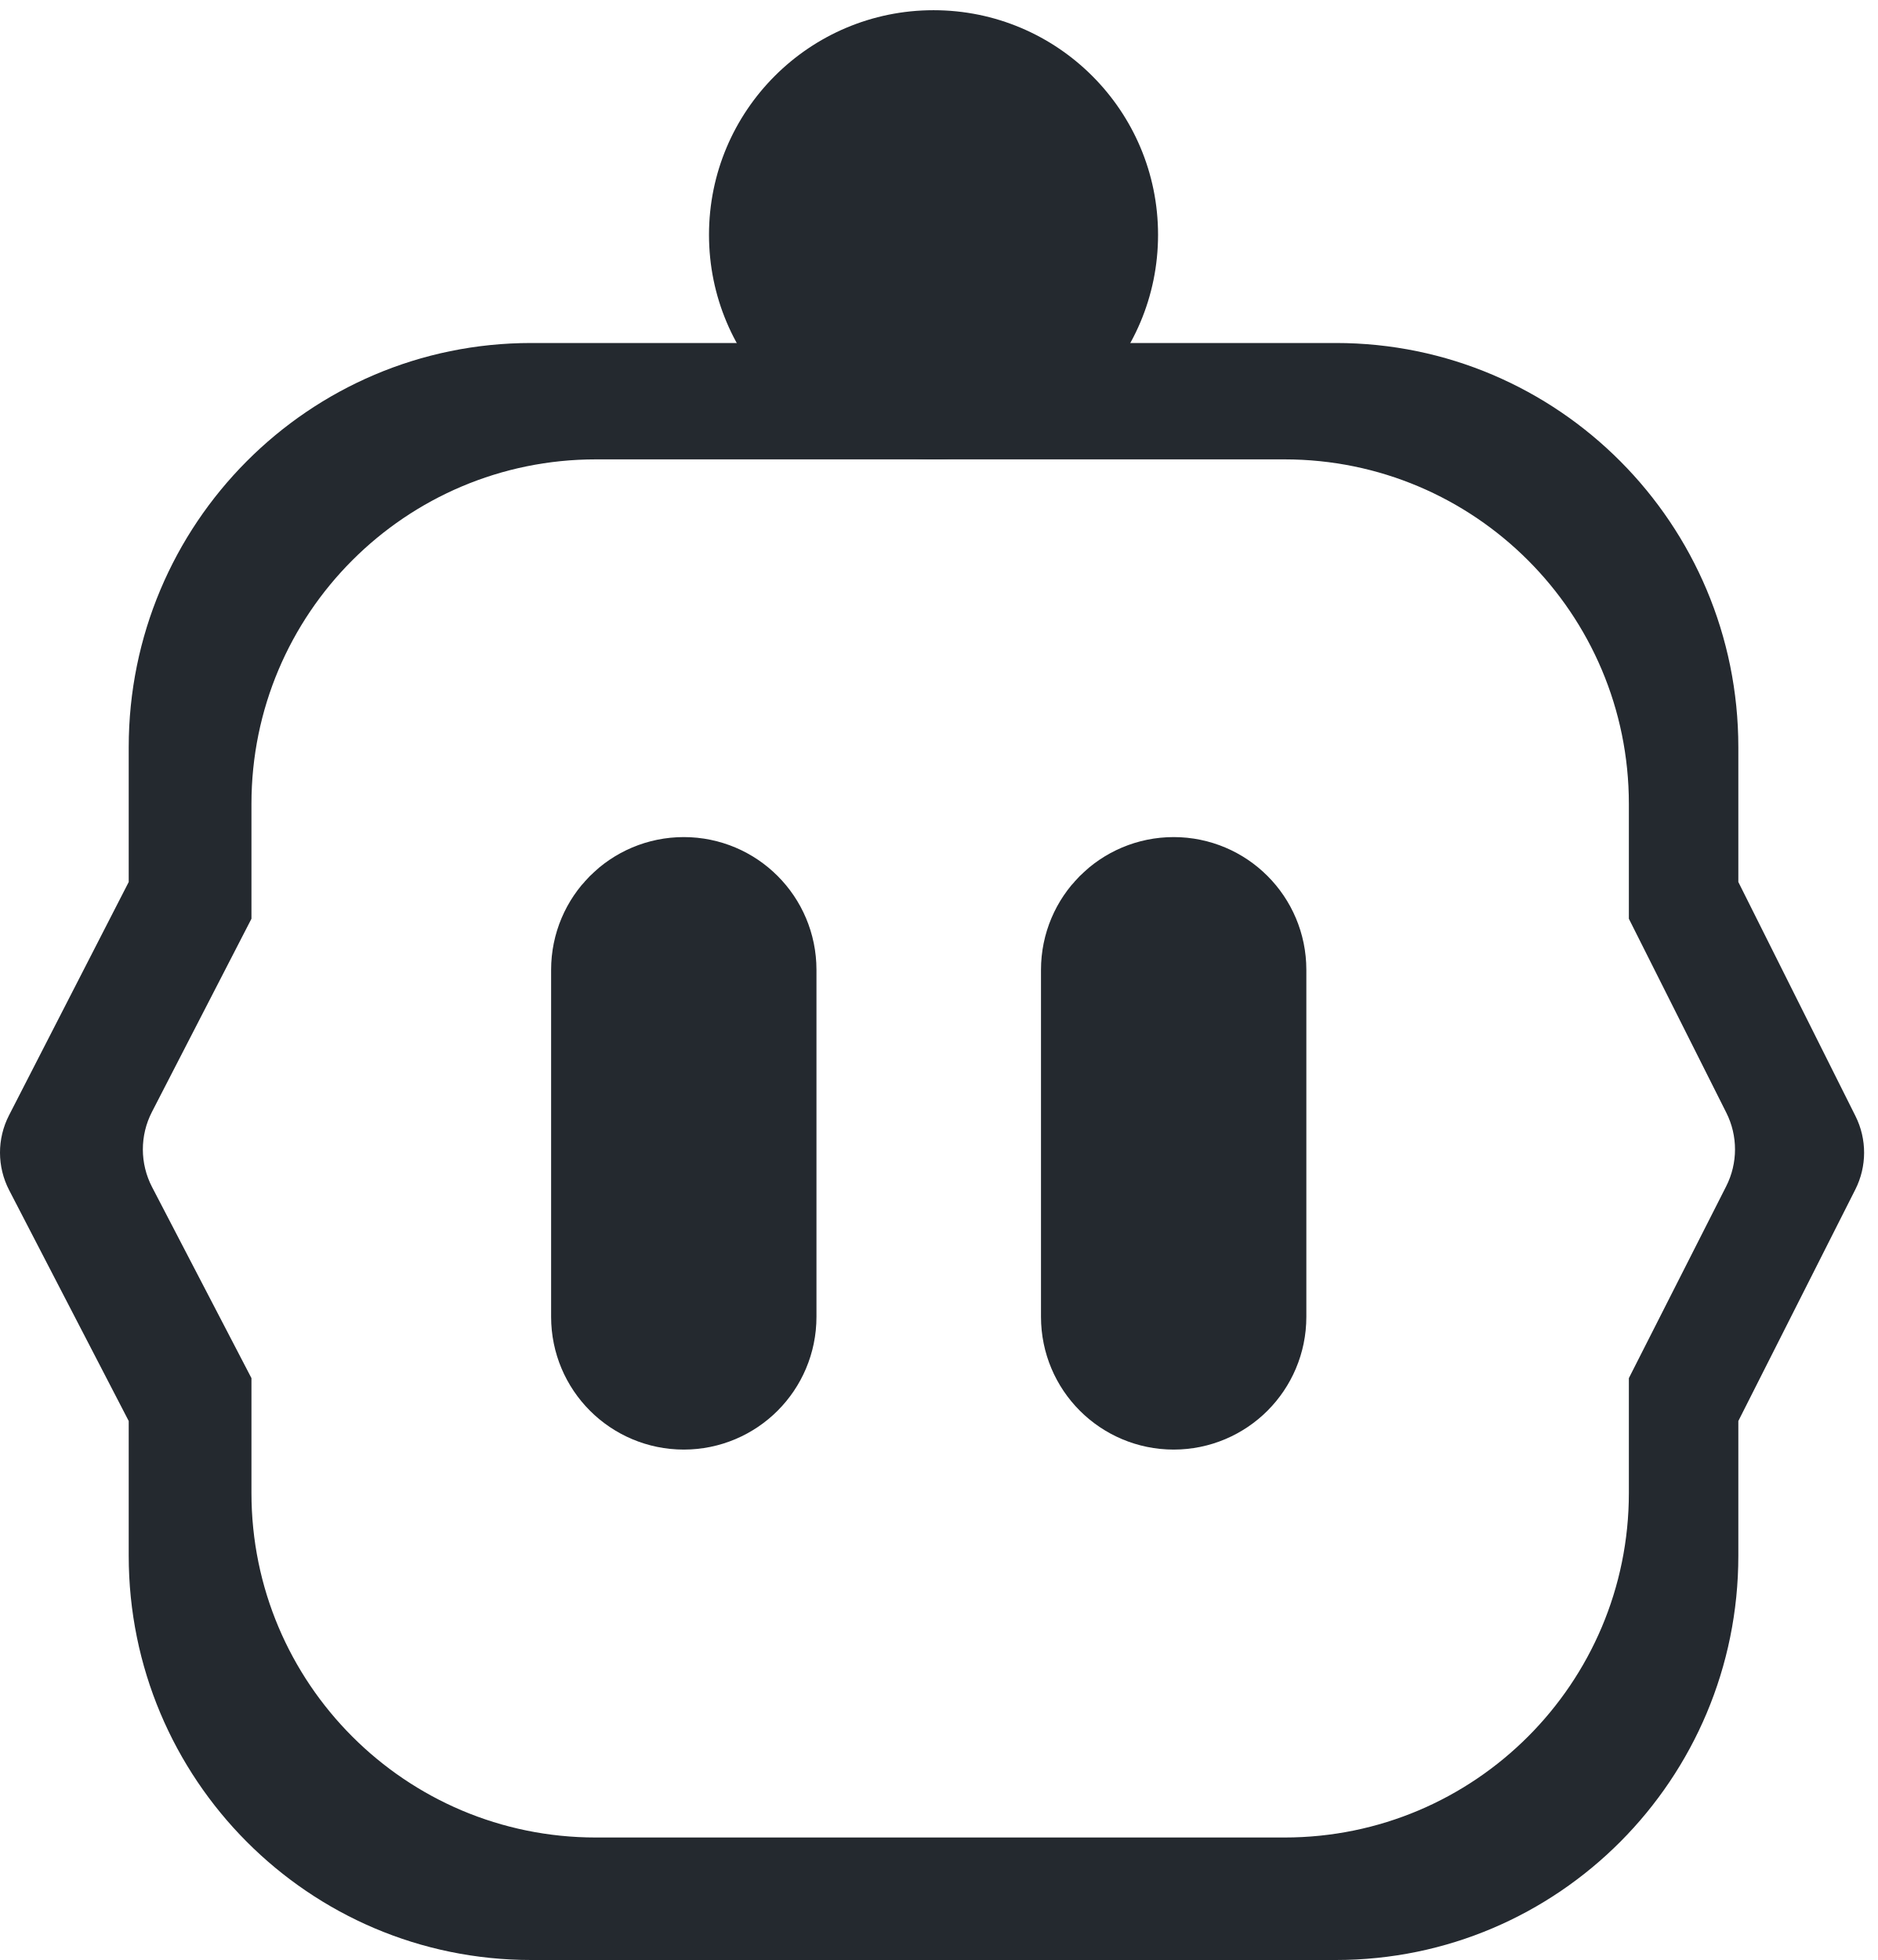
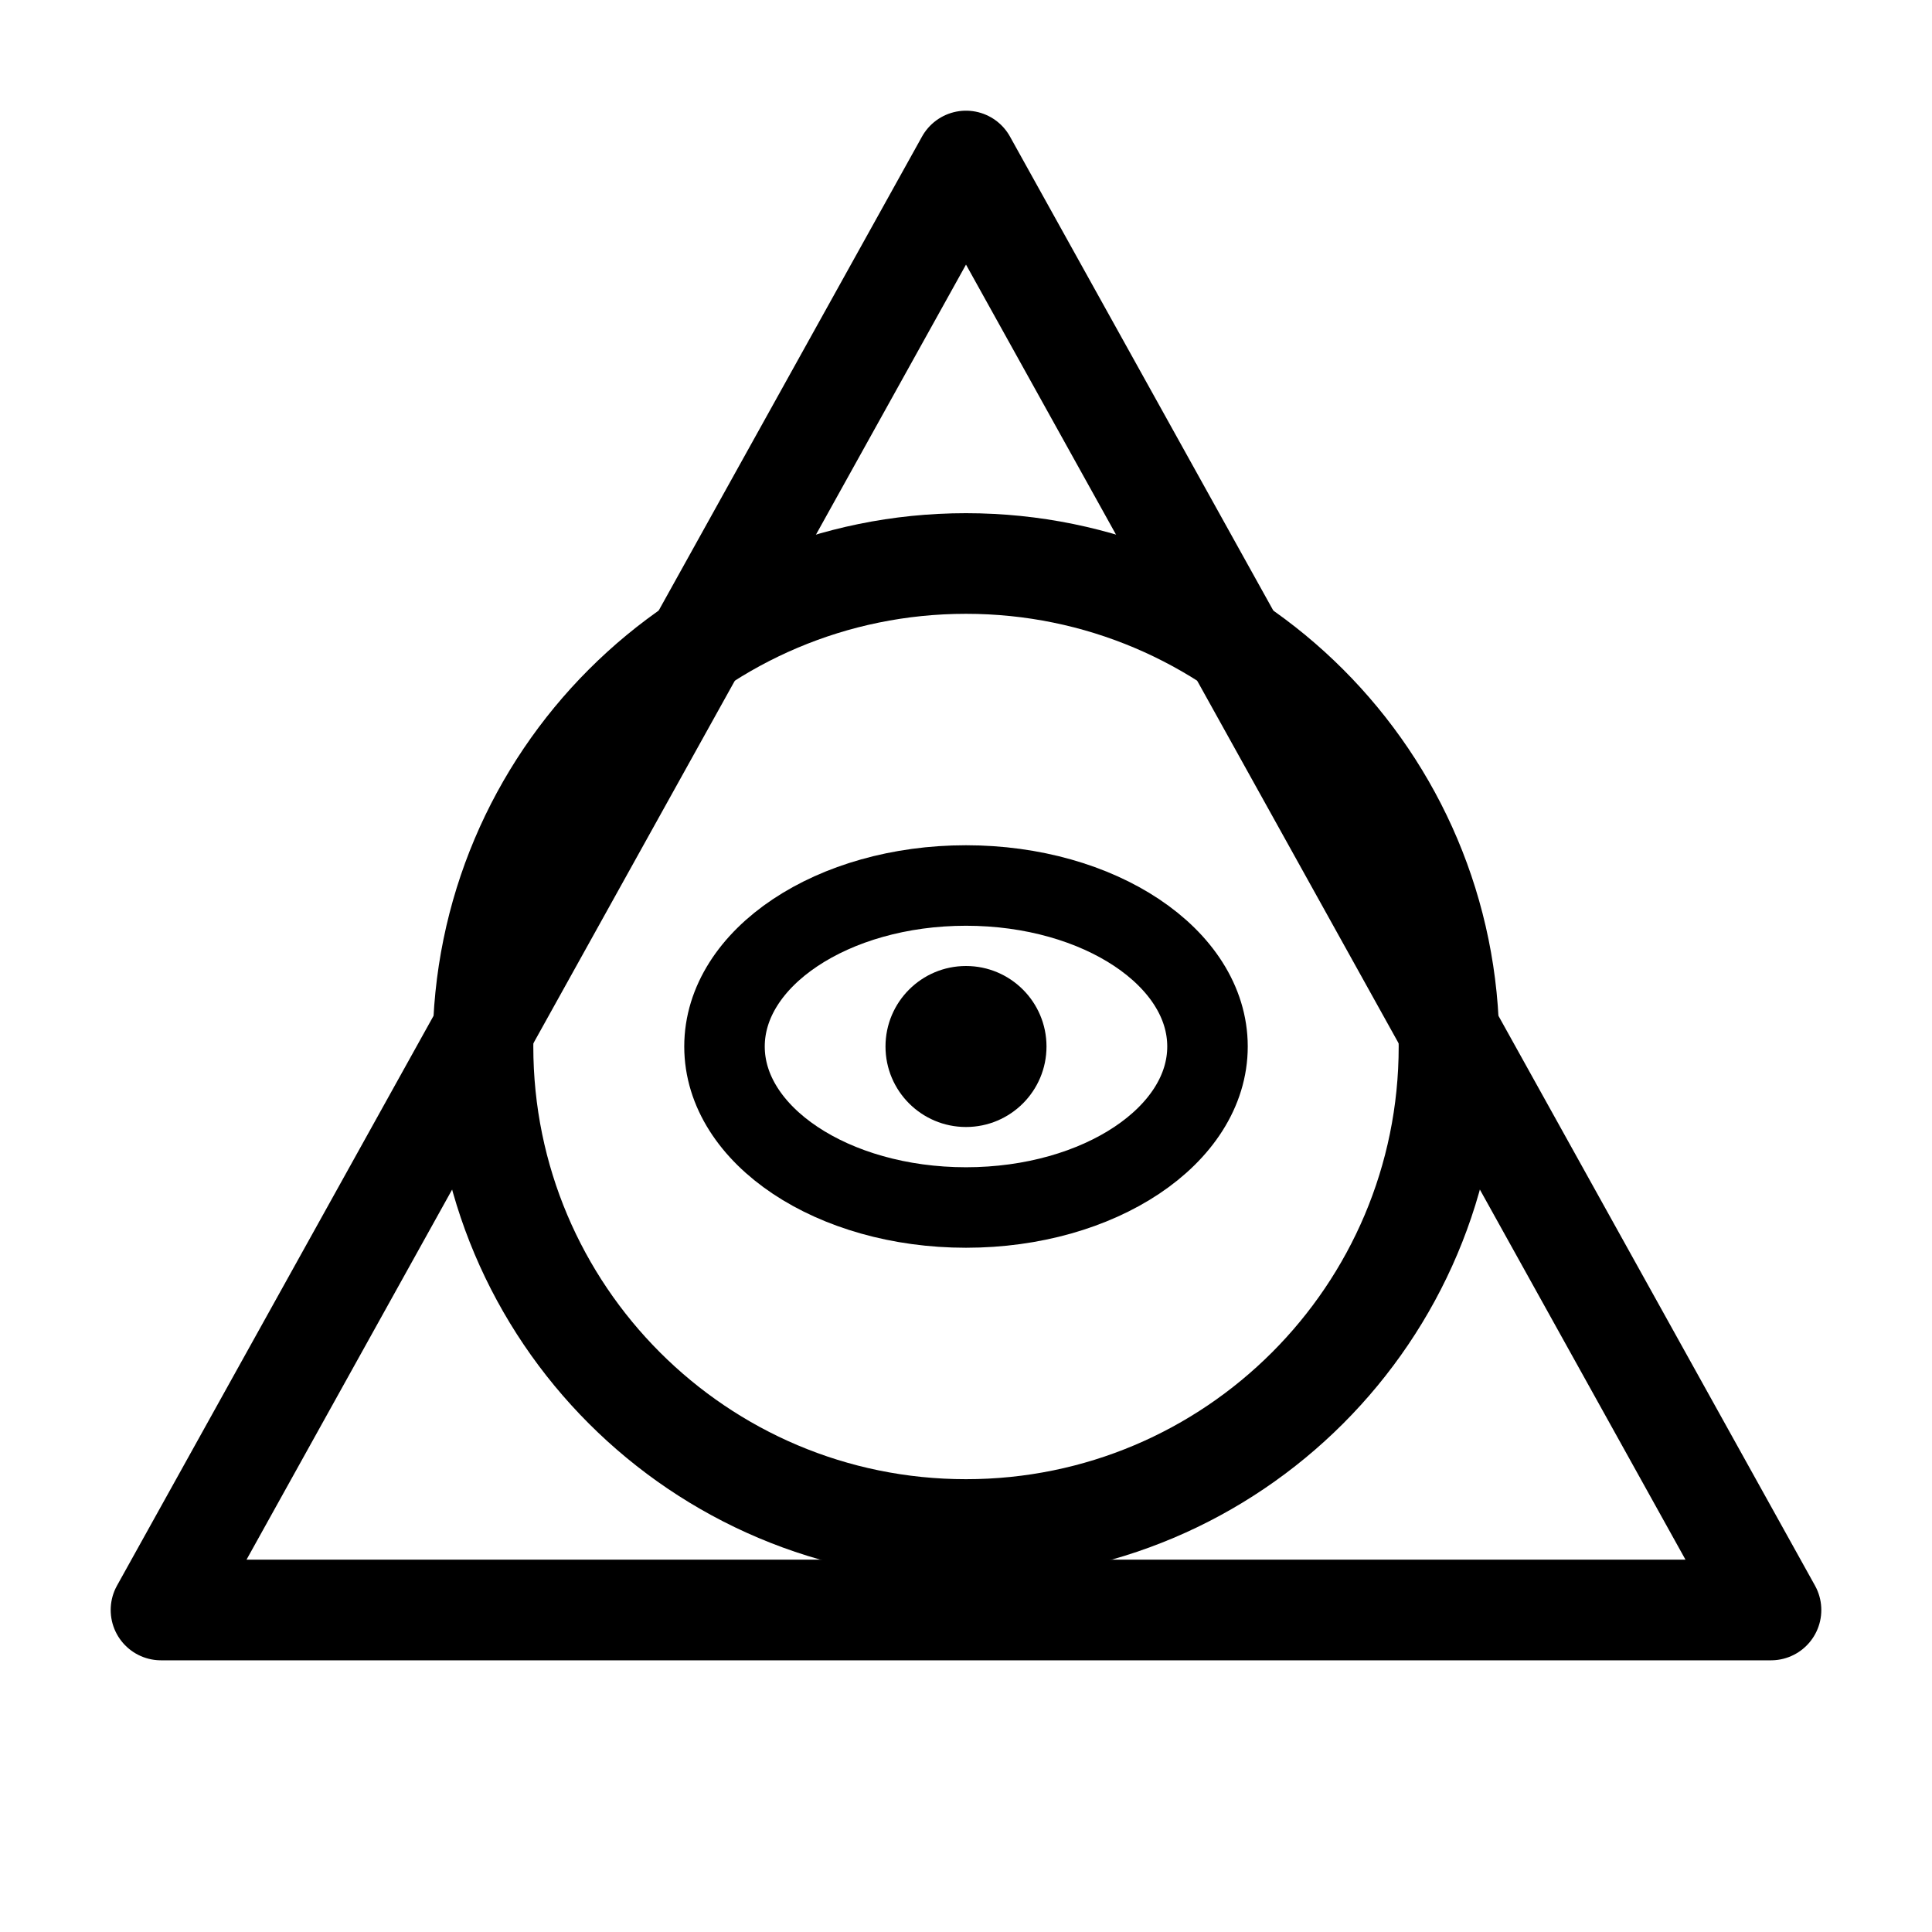
- <svg xmlns="http://www.w3.org/2000/svg" width="92px" height="96px" viewBox="0 0 92 96" version="1.1">
-   <g id="Page-1" stroke="none" stroke-width="1" fill="none" fill-rule="evenodd">
-     <g id="icon-copy" transform="translate(-34, -40)" fill="#24292F">
-       <g id="Group-Copy-2" transform="translate(34, 40.5)">
-         <g id="Group-3-Copy-4" transform="translate(0, 0)">
-           <path d="M65.449,16.3 C76.337,16.3 85.164,25.165 85.164,36.1 L85.164,42.7 L90.903,54.165 C91.469,55.297 91.467,56.63 90.896,57.76 L85.164,69.1 L85.164,75.7 C85.164,86.636 76.337,95.5 65.449,95.5 L26.021,95.5 C15.133,95.5 6.306,86.636 6.306,75.7 L6.306,69.1 L0.449,57.795 C-0.147,56.646 -0.15,55.28 0.441,54.129 L6.306,42.7 L6.306,36.1 C6.306,25.165 15.133,16.3 26.021,16.3 L65.449,16.3 Z M62.93,22 L29.19,22 C19.872,22 12.319,29.555 12.319,38.875 L12.319,44.5 L7.443,53.963 C6.848,55.118 6.851,56.49 7.45,57.642 L12.319,67 L12.319,72.625 C12.319,81.945 19.872,89.5 29.19,89.5 L62.93,89.5 C72.248,89.5 79.801,81.945 79.801,72.625 L79.801,67 L84.568,57.606 C85.143,56.473 85.146,55.135 84.575,53.999 L79.801,44.5 L79.801,38.875 C79.801,29.555 72.248,22 62.93,22 Z" id="Combined-Shape" fill-rule="nonzero" />
-           <circle id="Oval" cx="45.735" cy="11" r="11" />
-         </g>
-         <rect id="Rectangle-Copy" stroke="#24292F" stroke-width="8" x="31" y="44.5" width="5" height="22" rx="2.5" />
-         <rect id="Rectangle-Copy-2" stroke="#24292F" stroke-width="8" x="55" y="44.5" width="5" height="22" rx="2.5" />
-       </g>
-     </g>
-   </g>
+ <svg xmlns="http://www.w3.org/2000/svg" width="96" height="96" viewBox="0 0 96 96">
+   <path d="M48 8 L88 80 L8 80 Z" fill="none" stroke="currentColor" stroke-width="5" stroke-linejoin="round" />
+   <circle cx="48" cy="52" r="24" fill="none" stroke="currentColor" stroke-width="5" />
+   <ellipse cx="48" cy="52" rx="12" ry="8" fill="none" stroke="currentColor" stroke-width="4" />
+   <circle cx="48" cy="52" r="4" fill="currentColor" />
</svg>
